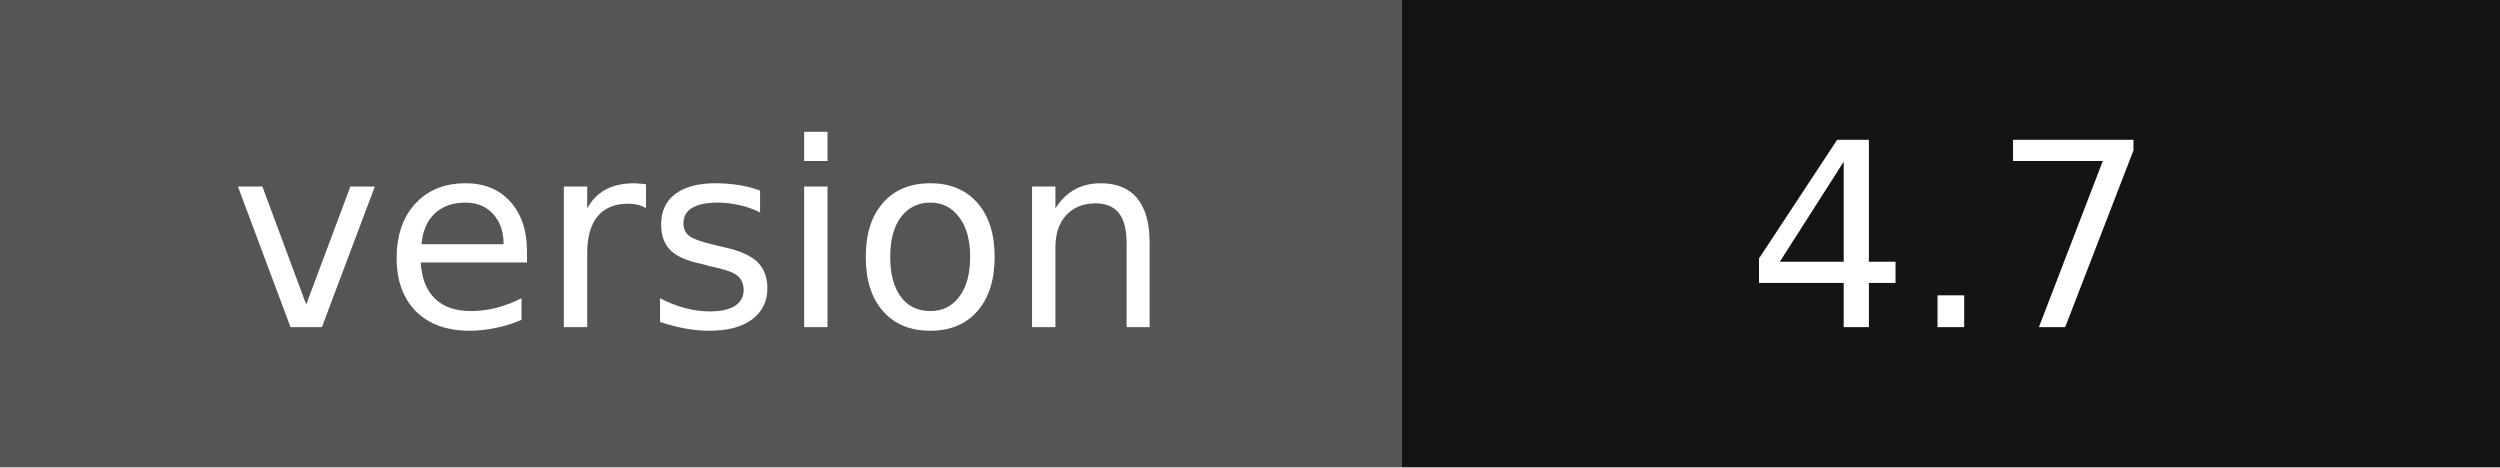
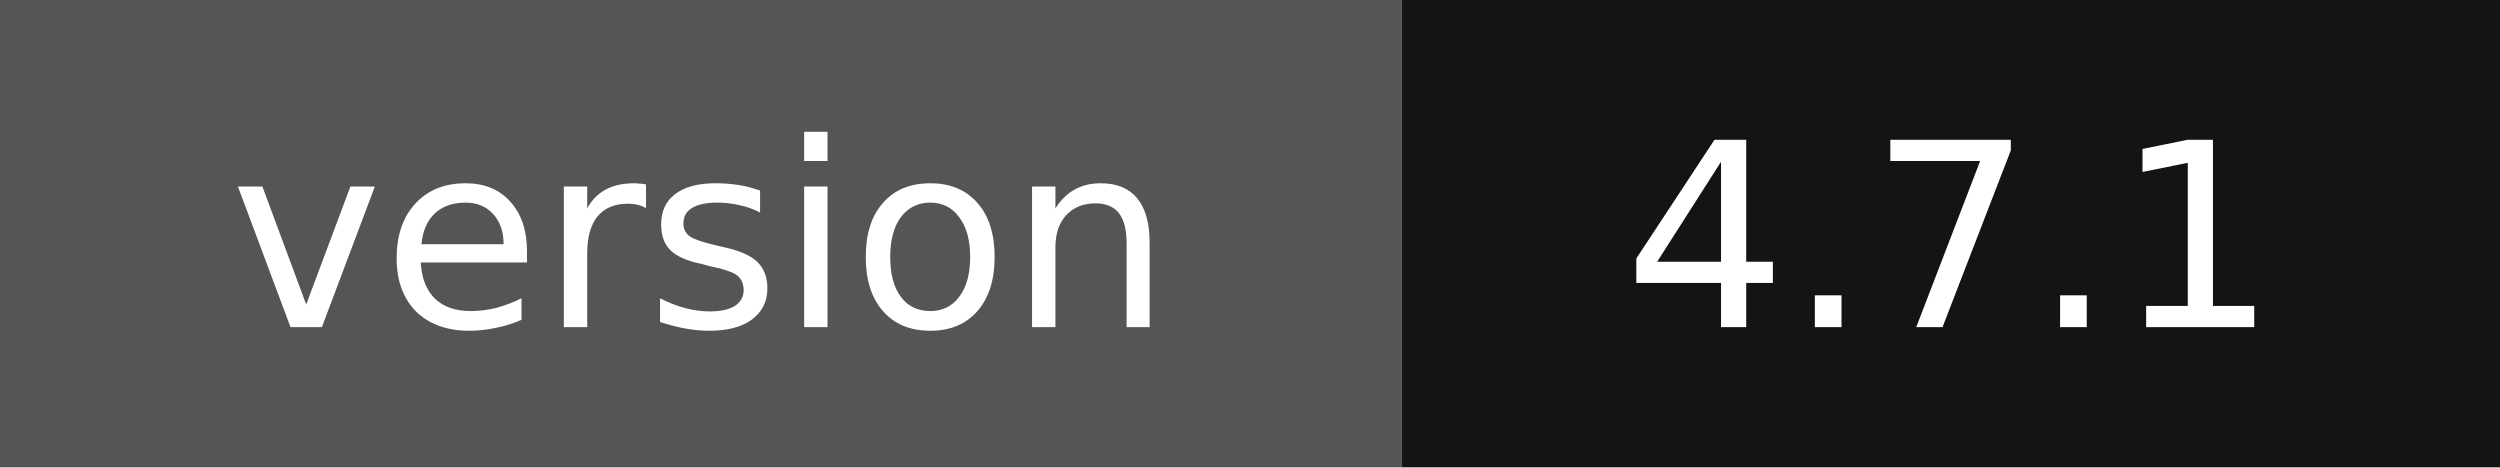
- <svg xmlns="http://www.w3.org/2000/svg" width="107" height="20" role="img" aria-label="version: 4.7">
+ <svg xmlns="http://www.w3.org/2000/svg" width="107" height="20" role="img" aria-label="version: 4.7.1">
  <rect width="60" height="20" fill="#555" />
  <rect x="60" width="47" height="20" fill="#141413" />
  <g fill="#fff" text-anchor="middle" font-family="Verdana,DejaVu Sans,sans-serif" font-size="11">
    <text x="30.0" y="14">version</text>
-     <text x="83.5" y="14">4.7</text>
+     <text x="83.5" y="14">4.7.1</text>
  </g>
</svg>
